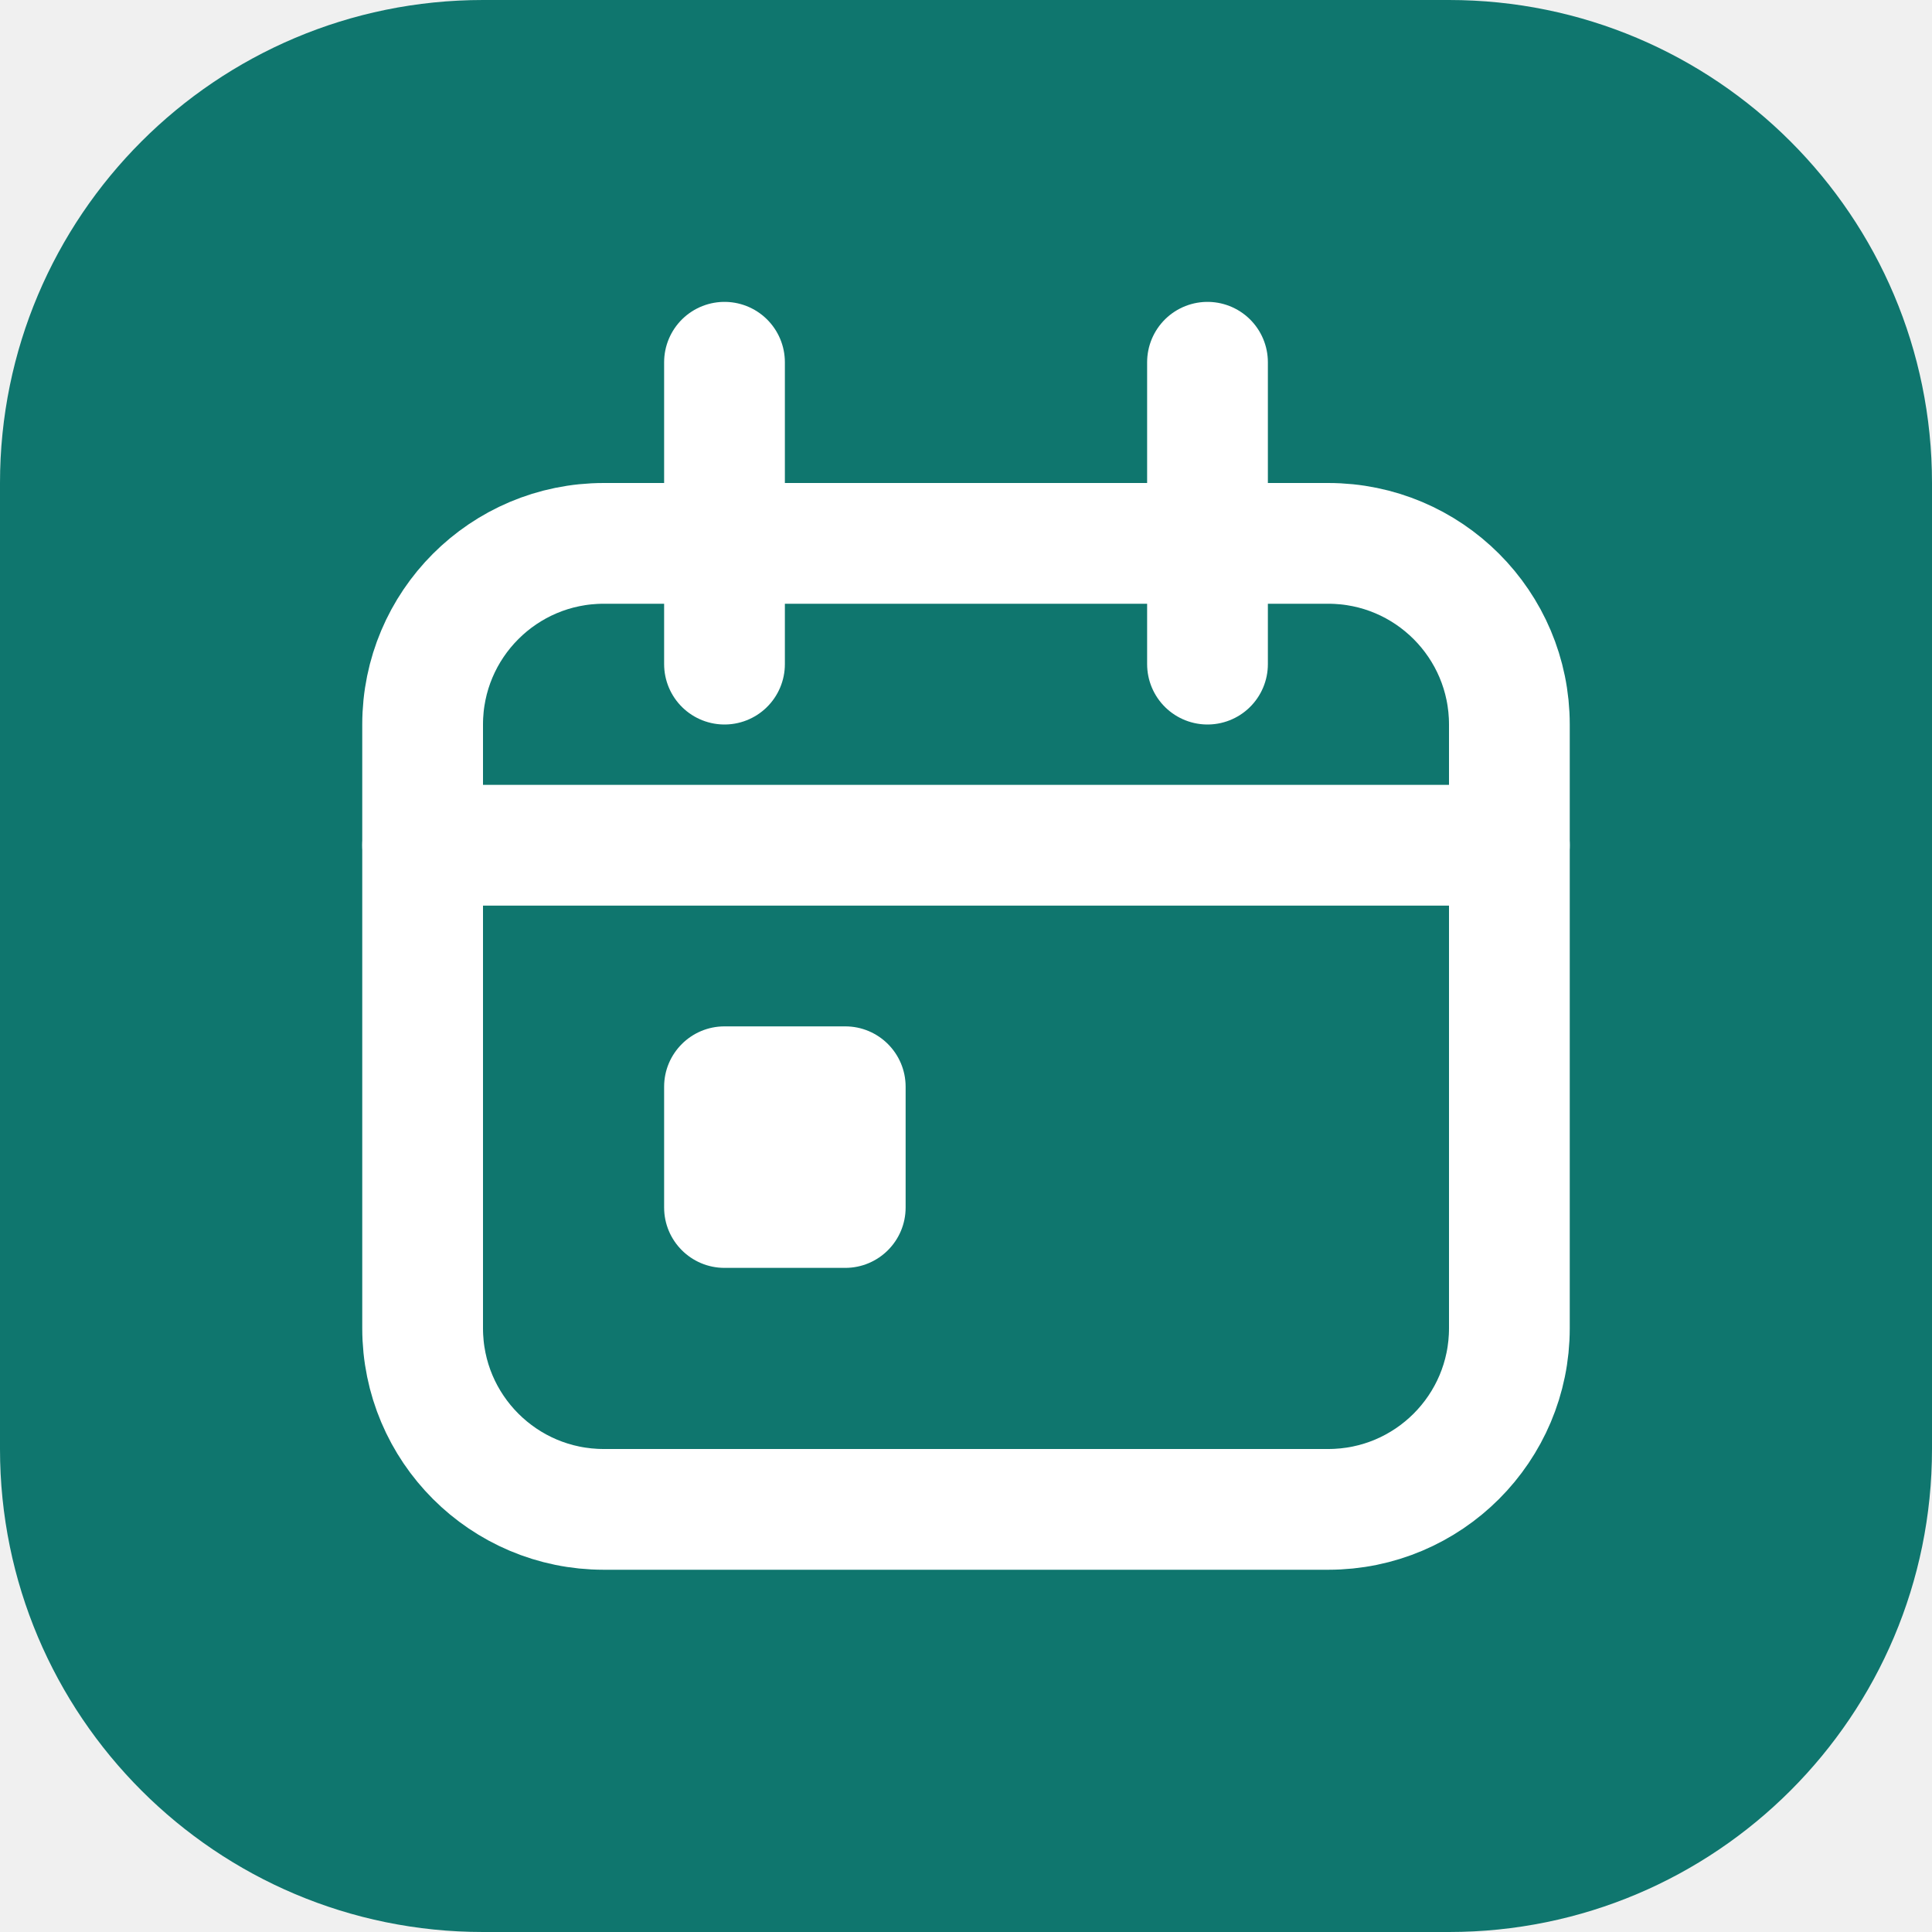
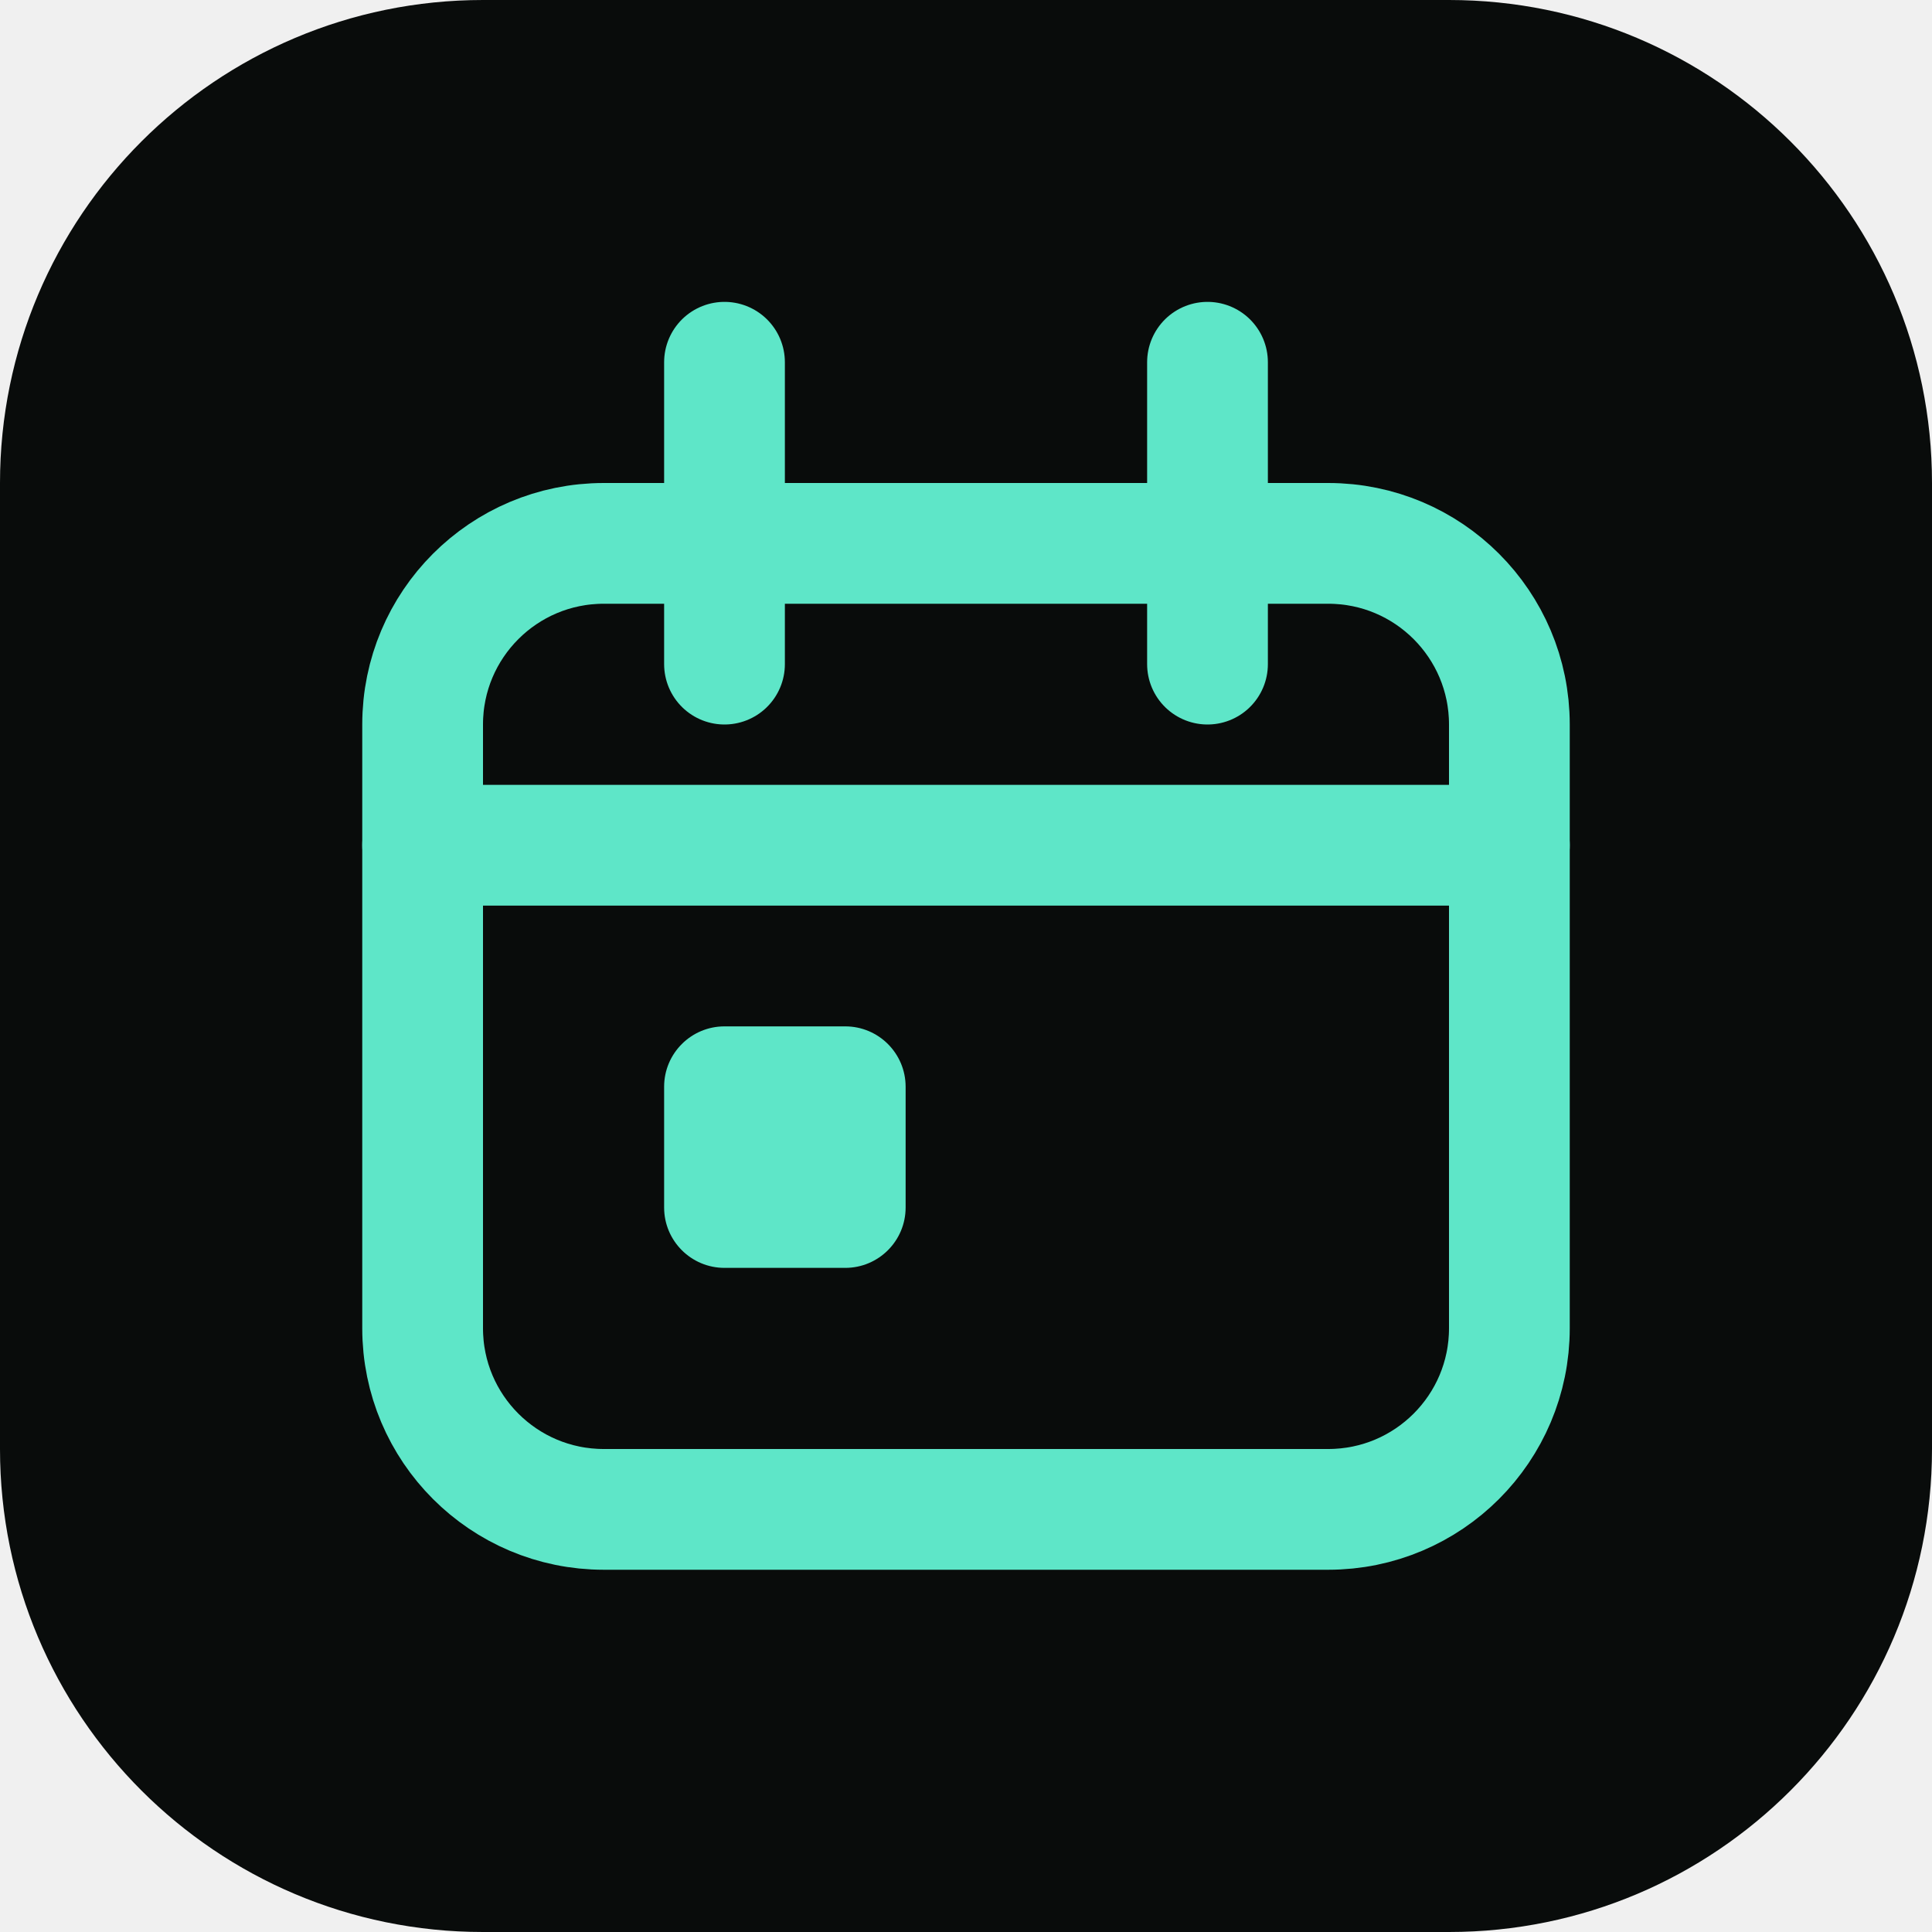
<svg xmlns="http://www.w3.org/2000/svg" viewBox="0 0 32 32">
-   <rect width="32" height="32" rx="8" fill="#0f766e" />
-   <rect x="7" y="9" width="18" height="16" rx="3" fill="none" stroke="#fff" stroke-width="2" />
-   <path d="M7 14h18M12 6v5M20 6v5" stroke="#fff" stroke-width="2" stroke-linecap="round" />
-   <rect x="11" y="17" width="4" height="4" rx="1" fill="#fff" />
+   <rect width="32" height="32" rx="8" fill="#090c0b" />
+   <rect x="7" y="9" width="18" height="16" rx="3" fill="none" stroke="#5ee6c8" stroke-width="2" />
+   <path d="M7 14h18M12 6v5M20 6v5" stroke="#5ee6c8" stroke-width="2" stroke-linecap="round" />
+   <rect x="11" y="17" width="4" height="4" rx="1" fill="#5ee6c8" />
</svg>
